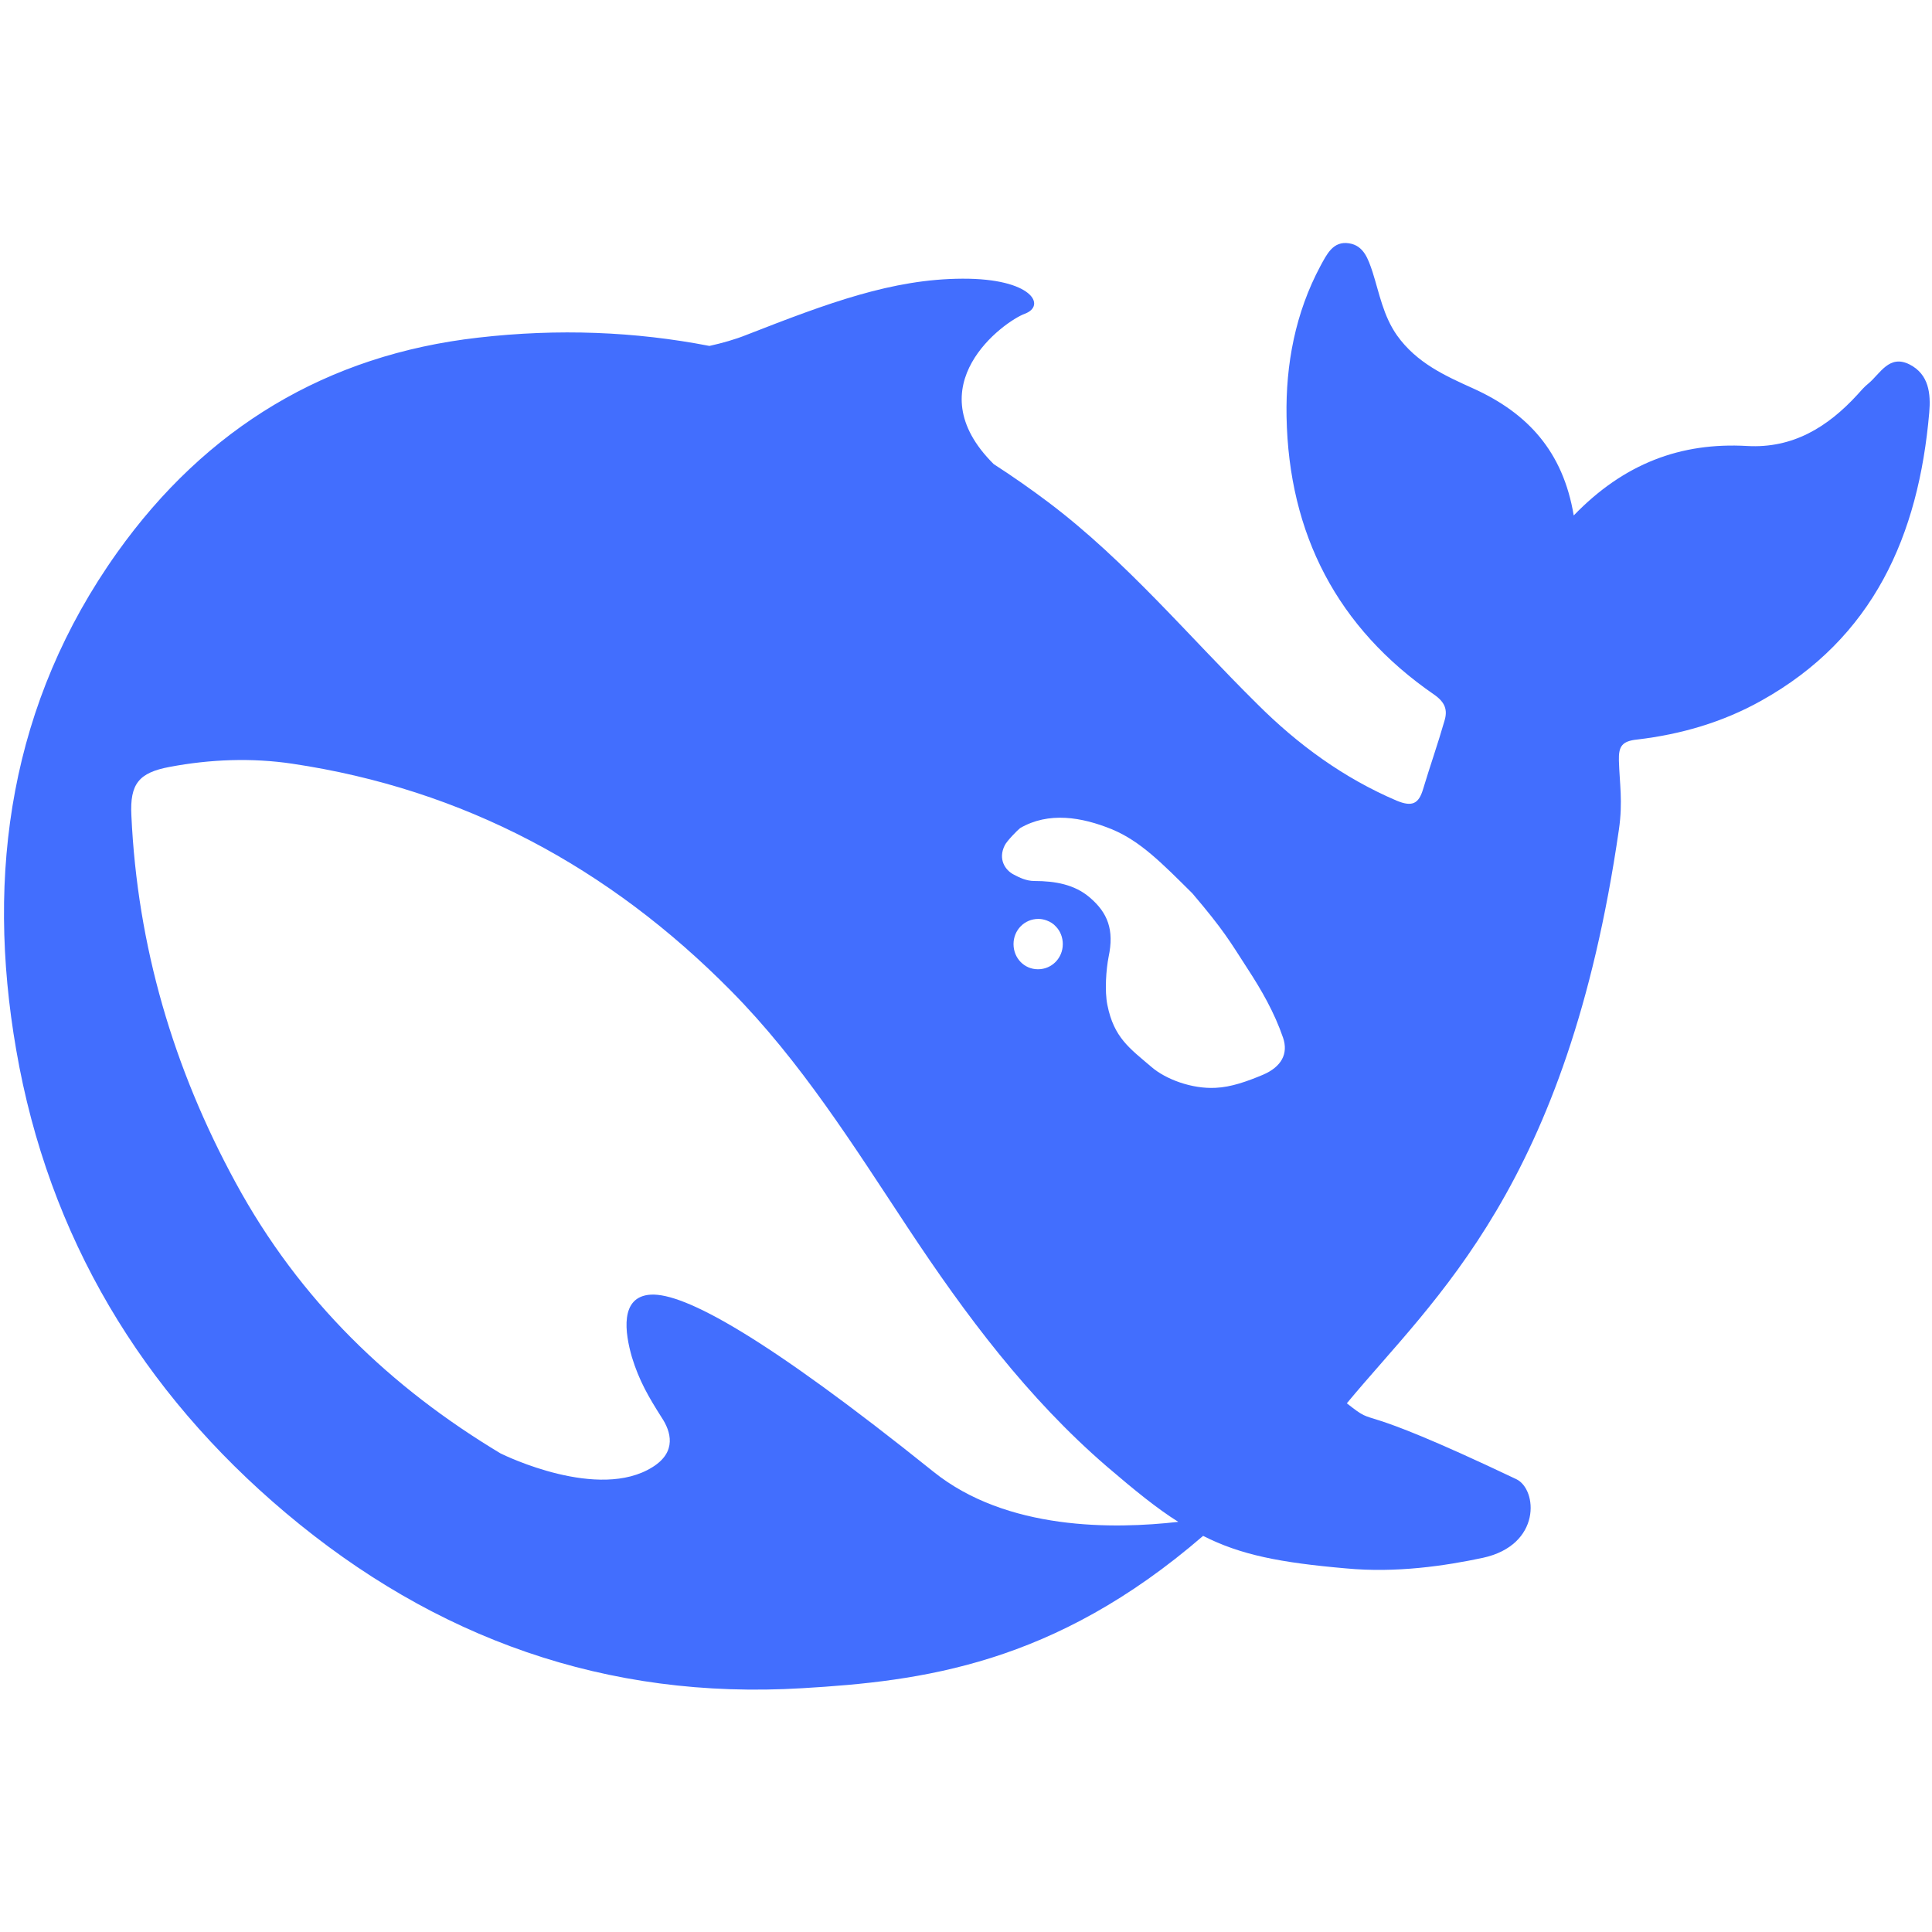
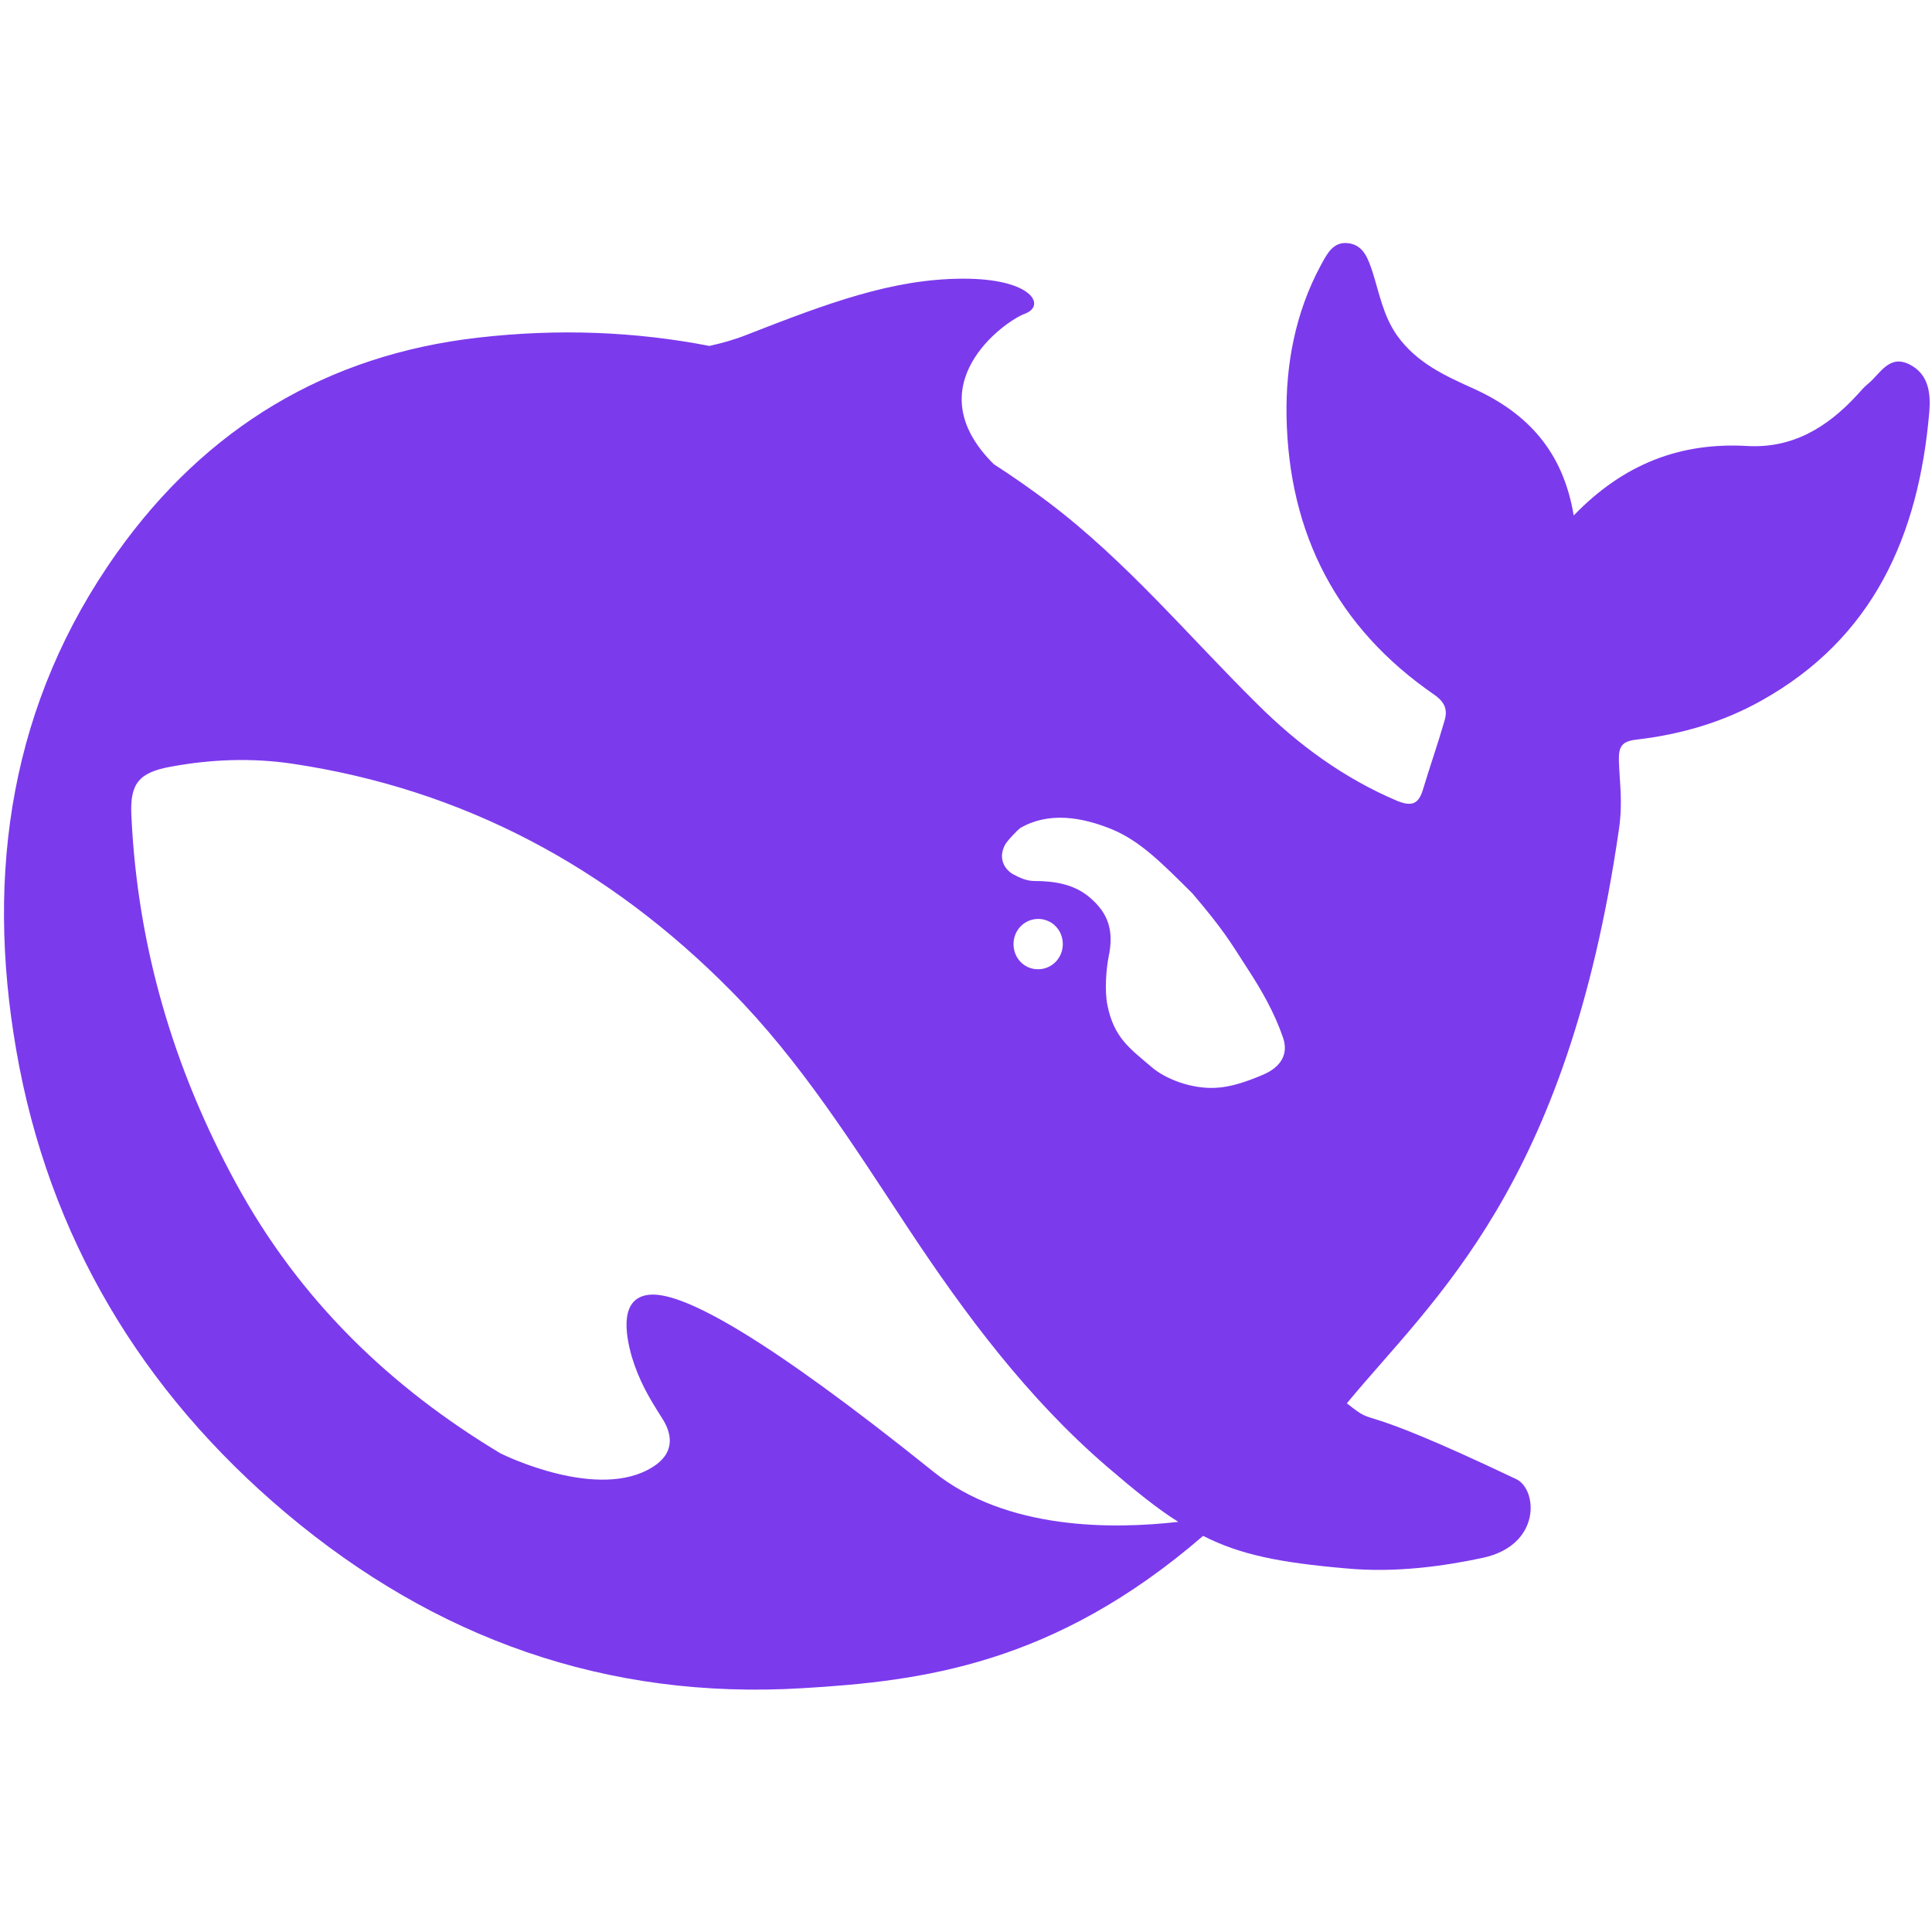
<svg xmlns="http://www.w3.org/2000/svg" width="50" height="50" viewBox="0.9 6.9 48.5 36.5" fill="none">
-   <path id="path" d="M48.835 10.048C48.323 9.792 48.102 10.28 47.803 10.528C47.701 10.608 47.614 10.712 47.527 10.808C46.779 11.624 45.905 12.16 44.762 12.096C43.092 12 41.666 12.536 40.406 13.84C40.138 12.232 39.248 11.272 37.893 10.656C37.184 10.336 36.467 10.016 35.97 9.32C35.623 8.824 35.529 8.272 35.356 7.728C35.246 7.4 35.135 7.064 34.765 7.008C34.363 6.944 34.206 7.288 34.048 7.576C33.418 8.752 33.173 10.048 33.197 11.36C33.252 14.312 34.474 16.664 36.9 18.336C37.176 18.528 37.247 18.72 37.16 19C36.995 19.576 36.797 20.136 36.624 20.712C36.514 21.08 36.349 21.16 35.962 21C34.631 20.432 33.481 19.592 32.464 18.576C30.739 16.872 29.179 14.992 27.233 13.52C26.776 13.176 26.319 12.856 25.847 12.552C23.862 10.584 26.107 8.968 26.627 8.776C27.17 8.576 26.816 7.888 25.059 7.896C23.302 7.904 21.695 8.504 19.647 9.304C19.348 9.424 19.032 9.512 18.709 9.584C16.85 9.224 14.92 9.144 12.903 9.376C9.106 9.808 6.073 11.64 3.843 14.768C1.165 18.528 0.534 22.8 1.307 27.256C2.118 31.952 4.466 35.84 8.074 38.88C11.816 42.032 16.125 43.576 21.041 43.28C24.027 43.104 27.352 42.696 31.102 39.456C32.047 39.936 33.04 40.128 34.686 40.272C35.955 40.392 37.176 40.208 38.121 40.008C39.602 39.688 39.499 38.288 38.964 38.032C34.623 35.968 35.576 36.808 34.71 36.128C36.916 33.464 40.24 30.696 41.54 21.728C41.643 21.016 41.556 20.568 41.54 19.992C41.532 19.64 41.611 19.504 42.005 19.464C43.092 19.336 44.148 19.032 45.117 18.488C47.929 16.92 49.064 14.344 49.331 11.256C49.371 10.784 49.324 10.296 48.835 10.048ZM24.326 37.84C20.12 34.464 18.079 33.352 17.236 33.4C16.448 33.448 16.59 34.368 16.763 34.968C16.944 35.56 17.181 35.968 17.512 36.488C17.74 36.832 17.898 37.344 17.283 37.728C15.928 38.584 13.573 37.44 13.462 37.384C10.721 35.736 8.428 33.56 6.813 30.584C5.253 27.72 4.348 24.648 4.198 21.368C4.158 20.576 4.387 20.296 5.159 20.152C6.175 19.96 7.223 19.92 8.239 20.072C12.533 20.712 16.189 22.672 19.253 25.776C21.002 27.544 22.325 29.656 23.689 31.72C25.138 33.912 26.698 36 28.683 37.712C29.384 38.312 29.943 38.768 30.479 39.104C28.864 39.288 26.17 39.328 24.326 37.84ZM26.343 24.6C26.343 24.248 26.619 23.968 26.966 23.968C27.044 23.968 27.115 23.984 27.178 24.008C27.265 24.04 27.344 24.088 27.407 24.16C27.517 24.272 27.58 24.432 27.58 24.6C27.58 24.952 27.304 25.232 26.957 25.232C26.611 25.232 26.343 24.952 26.343 24.6ZM32.606 27.88C32.205 28.048 31.803 28.192 31.416 28.208C30.818 28.24 30.164 27.992 29.81 27.688C29.258 27.216 28.864 26.952 28.699 26.128C28.628 25.776 28.668 25.232 28.73 24.92C28.872 24.248 28.714 23.816 28.25 23.424C27.872 23.104 27.391 23.016 26.863 23.016C26.666 23.016 26.485 22.928 26.351 22.856C26.13 22.744 25.949 22.464 26.123 22.12C26.178 22.008 26.446 21.736 26.509 21.688C27.226 21.272 28.053 21.408 28.817 21.72C29.526 22.016 30.061 22.56 30.834 23.328C31.622 24.256 31.763 24.512 32.212 25.208C32.567 25.752 32.89 26.312 33.11 26.952C33.245 27.352 33.071 27.68 32.606 27.88Z" fill="#426efe" fill-opacity="1" fill-rule="nonzero" />
+   <path id="path" d="M48.835 10.048C48.323 9.792 48.102 10.28 47.803 10.528C47.701 10.608 47.614 10.712 47.527 10.808C46.779 11.624 45.905 12.16 44.762 12.096C43.092 12 41.666 12.536 40.406 13.84C40.138 12.232 39.248 11.272 37.893 10.656C37.184 10.336 36.467 10.016 35.97 9.32C35.623 8.824 35.529 8.272 35.356 7.728C35.246 7.4 35.135 7.064 34.765 7.008C34.363 6.944 34.206 7.288 34.048 7.576C33.418 8.752 33.173 10.048 33.197 11.36C33.252 14.312 34.474 16.664 36.9 18.336C37.176 18.528 37.247 18.72 37.16 19C36.995 19.576 36.797 20.136 36.624 20.712C36.514 21.08 36.349 21.16 35.962 21C34.631 20.432 33.481 19.592 32.464 18.576C30.739 16.872 29.179 14.992 27.233 13.52C26.776 13.176 26.319 12.856 25.847 12.552C23.862 10.584 26.107 8.968 26.627 8.776C27.17 8.576 26.816 7.888 25.059 7.896C23.302 7.904 21.695 8.504 19.647 9.304C19.348 9.424 19.032 9.512 18.709 9.584C16.85 9.224 14.92 9.144 12.903 9.376C9.106 9.808 6.073 11.64 3.843 14.768C1.165 18.528 0.534 22.8 1.307 27.256C2.118 31.952 4.466 35.84 8.074 38.88C11.816 42.032 16.125 43.576 21.041 43.28C24.027 43.104 27.352 42.696 31.102 39.456C32.047 39.936 33.04 40.128 34.686 40.272C35.955 40.392 37.176 40.208 38.121 40.008C39.602 39.688 39.499 38.288 38.964 38.032C34.623 35.968 35.576 36.808 34.71 36.128C36.916 33.464 40.24 30.696 41.54 21.728C41.643 21.016 41.556 20.568 41.54 19.992C41.532 19.64 41.611 19.504 42.005 19.464C43.092 19.336 44.148 19.032 45.117 18.488C47.929 16.92 49.064 14.344 49.331 11.256C49.371 10.784 49.324 10.296 48.835 10.048ZM24.326 37.84C20.12 34.464 18.079 33.352 17.236 33.4C16.448 33.448 16.59 34.368 16.763 34.968C16.944 35.56 17.181 35.968 17.512 36.488C17.74 36.832 17.898 37.344 17.283 37.728C15.928 38.584 13.573 37.44 13.462 37.384C10.721 35.736 8.428 33.56 6.813 30.584C5.253 27.72 4.348 24.648 4.198 21.368C4.158 20.576 4.387 20.296 5.159 20.152C6.175 19.96 7.223 19.92 8.239 20.072C12.533 20.712 16.189 22.672 19.253 25.776C21.002 27.544 22.325 29.656 23.689 31.72C25.138 33.912 26.698 36 28.683 37.712C29.384 38.312 29.943 38.768 30.479 39.104C28.864 39.288 26.17 39.328 24.326 37.84ZM26.343 24.6C26.343 24.248 26.619 23.968 26.966 23.968C27.044 23.968 27.115 23.984 27.178 24.008C27.265 24.04 27.344 24.088 27.407 24.16C27.517 24.272 27.58 24.432 27.58 24.6C27.58 24.952 27.304 25.232 26.957 25.232C26.611 25.232 26.343 24.952 26.343 24.6ZM32.606 27.88C32.205 28.048 31.803 28.192 31.416 28.208C30.818 28.24 30.164 27.992 29.81 27.688C29.258 27.216 28.864 26.952 28.699 26.128C28.628 25.776 28.668 25.232 28.73 24.92C28.872 24.248 28.714 23.816 28.25 23.424C27.872 23.104 27.391 23.016 26.863 23.016C26.666 23.016 26.485 22.928 26.351 22.856C26.13 22.744 25.949 22.464 26.123 22.12C26.178 22.008 26.446 21.736 26.509 21.688C27.226 21.272 28.053 21.408 28.817 21.72C29.526 22.016 30.061 22.56 30.834 23.328C31.622 24.256 31.763 24.512 32.212 25.208C32.567 25.752 32.89 26.312 33.11 26.952C33.245 27.352 33.071 27.68 32.606 27.88Z" fill="#7C3AED" fill-opacity="1" fill-rule="nonzero" />
</svg>
